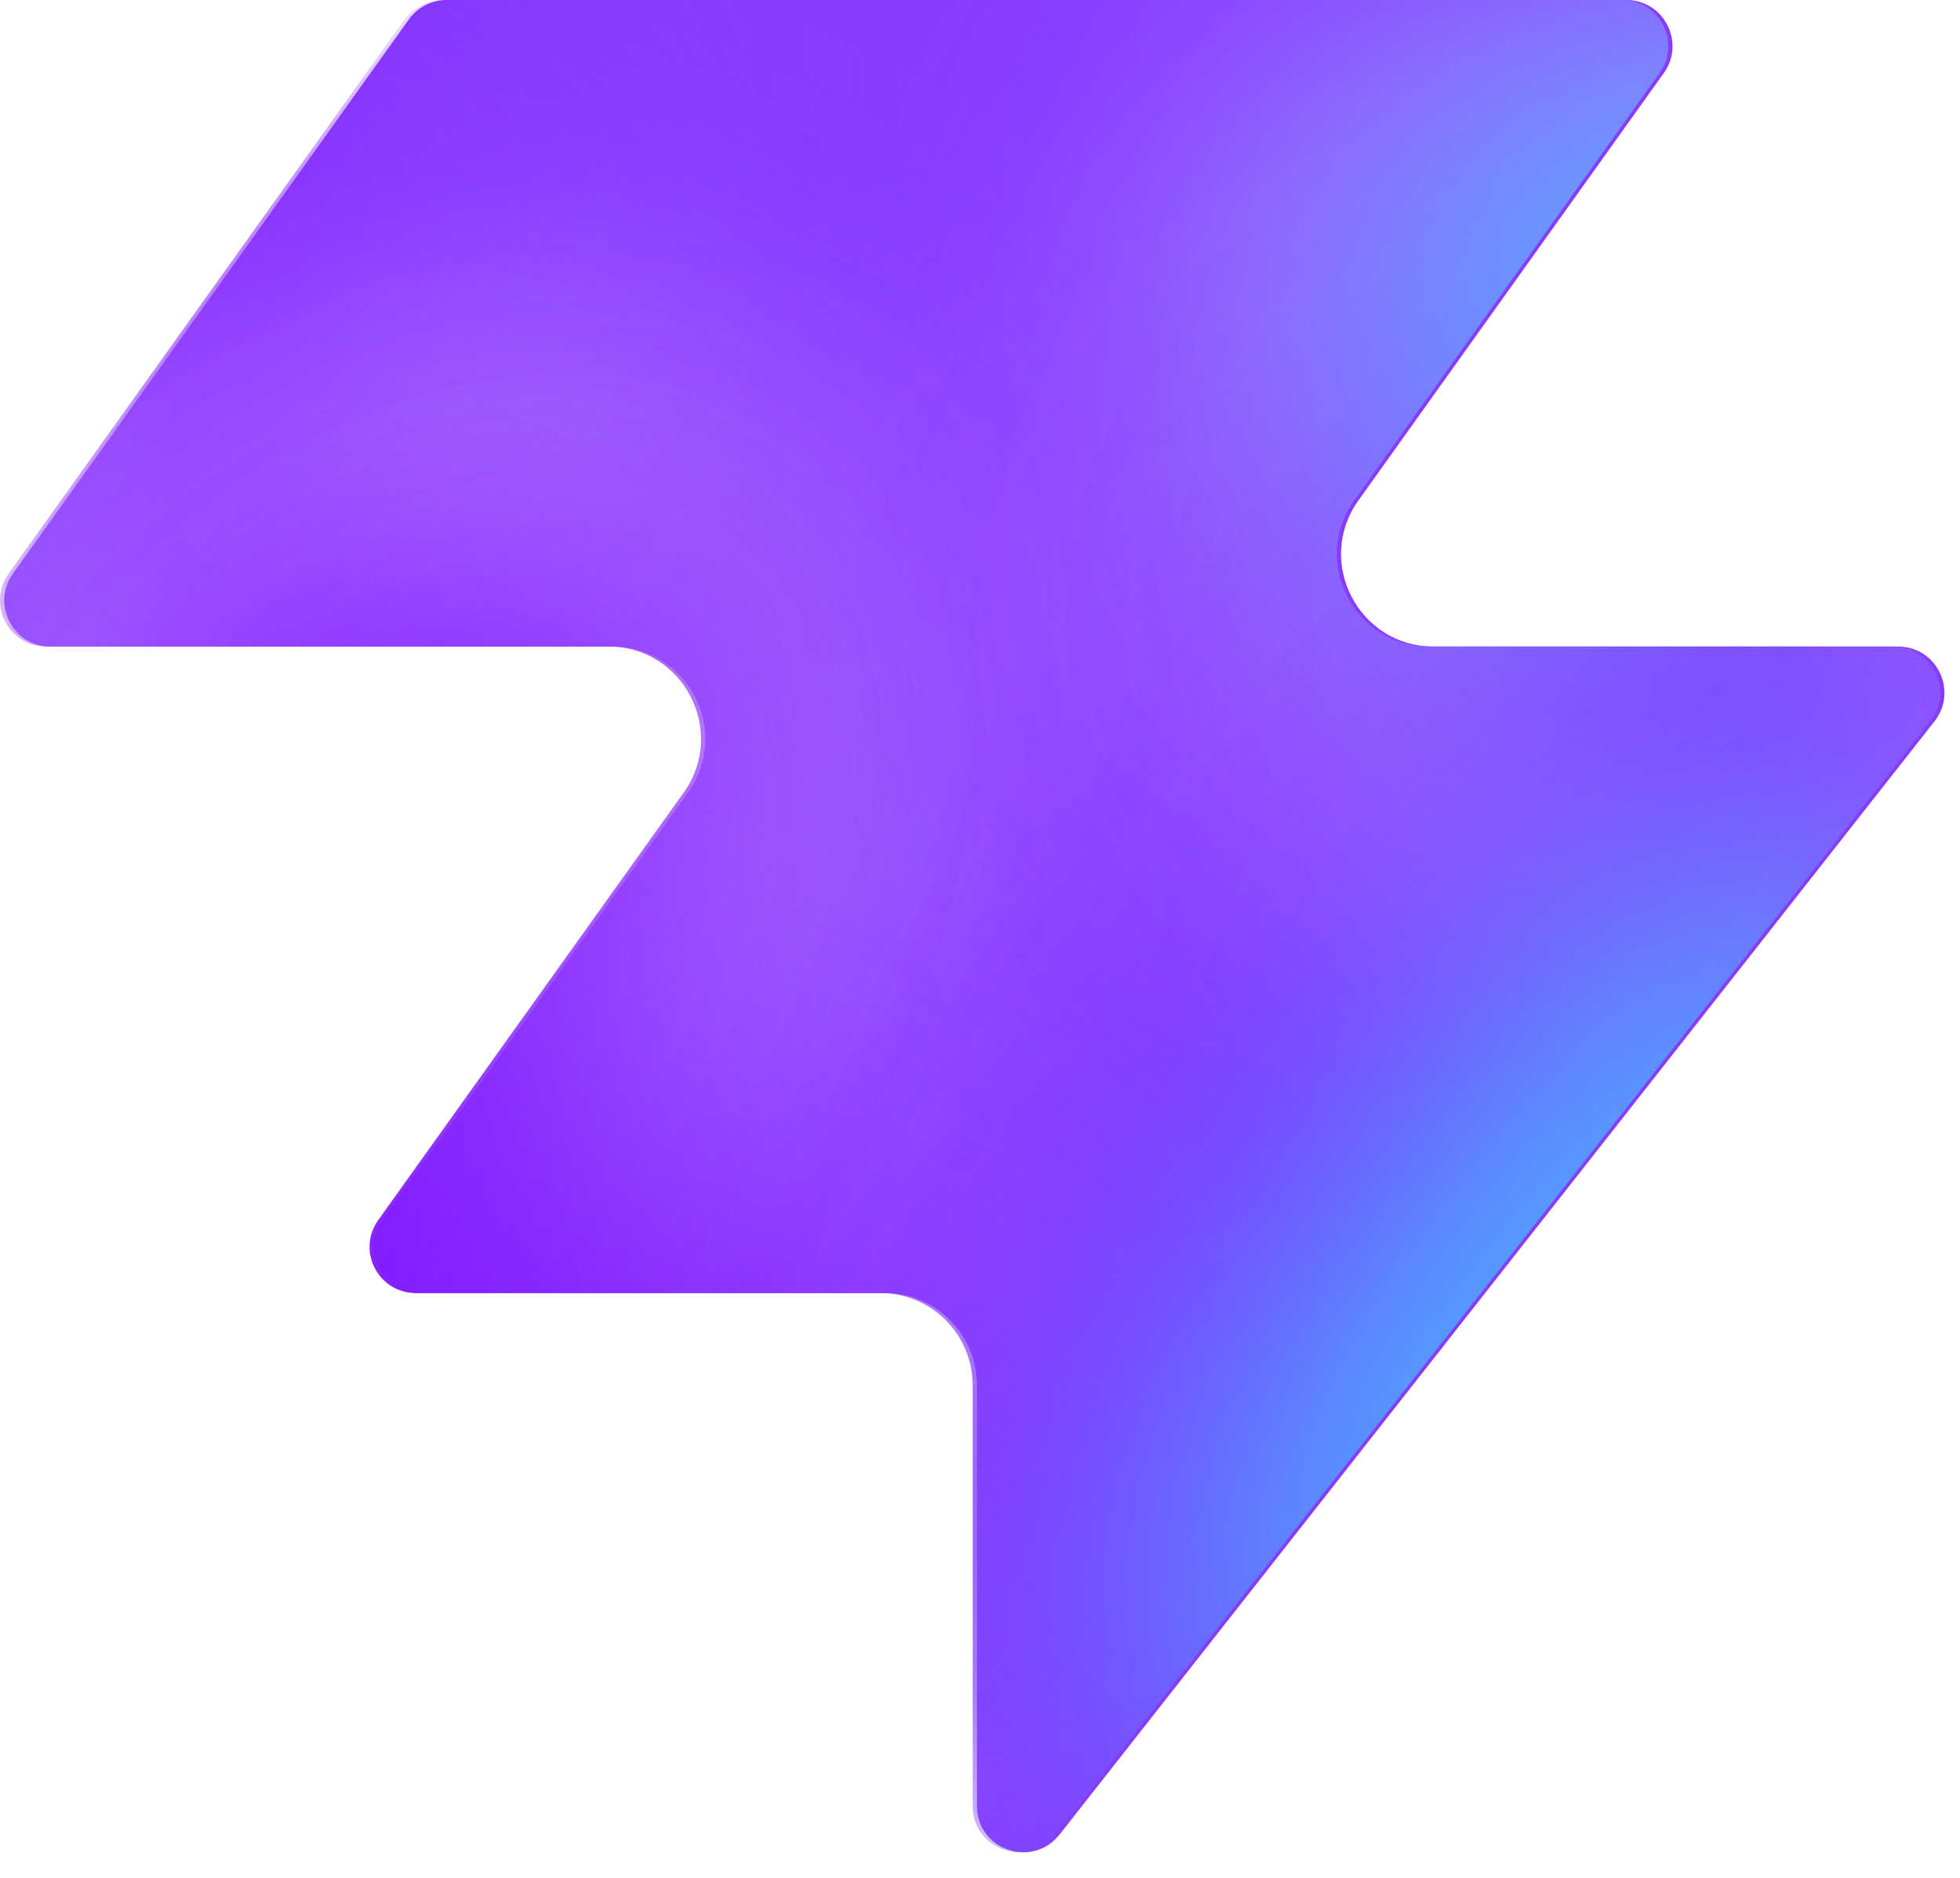
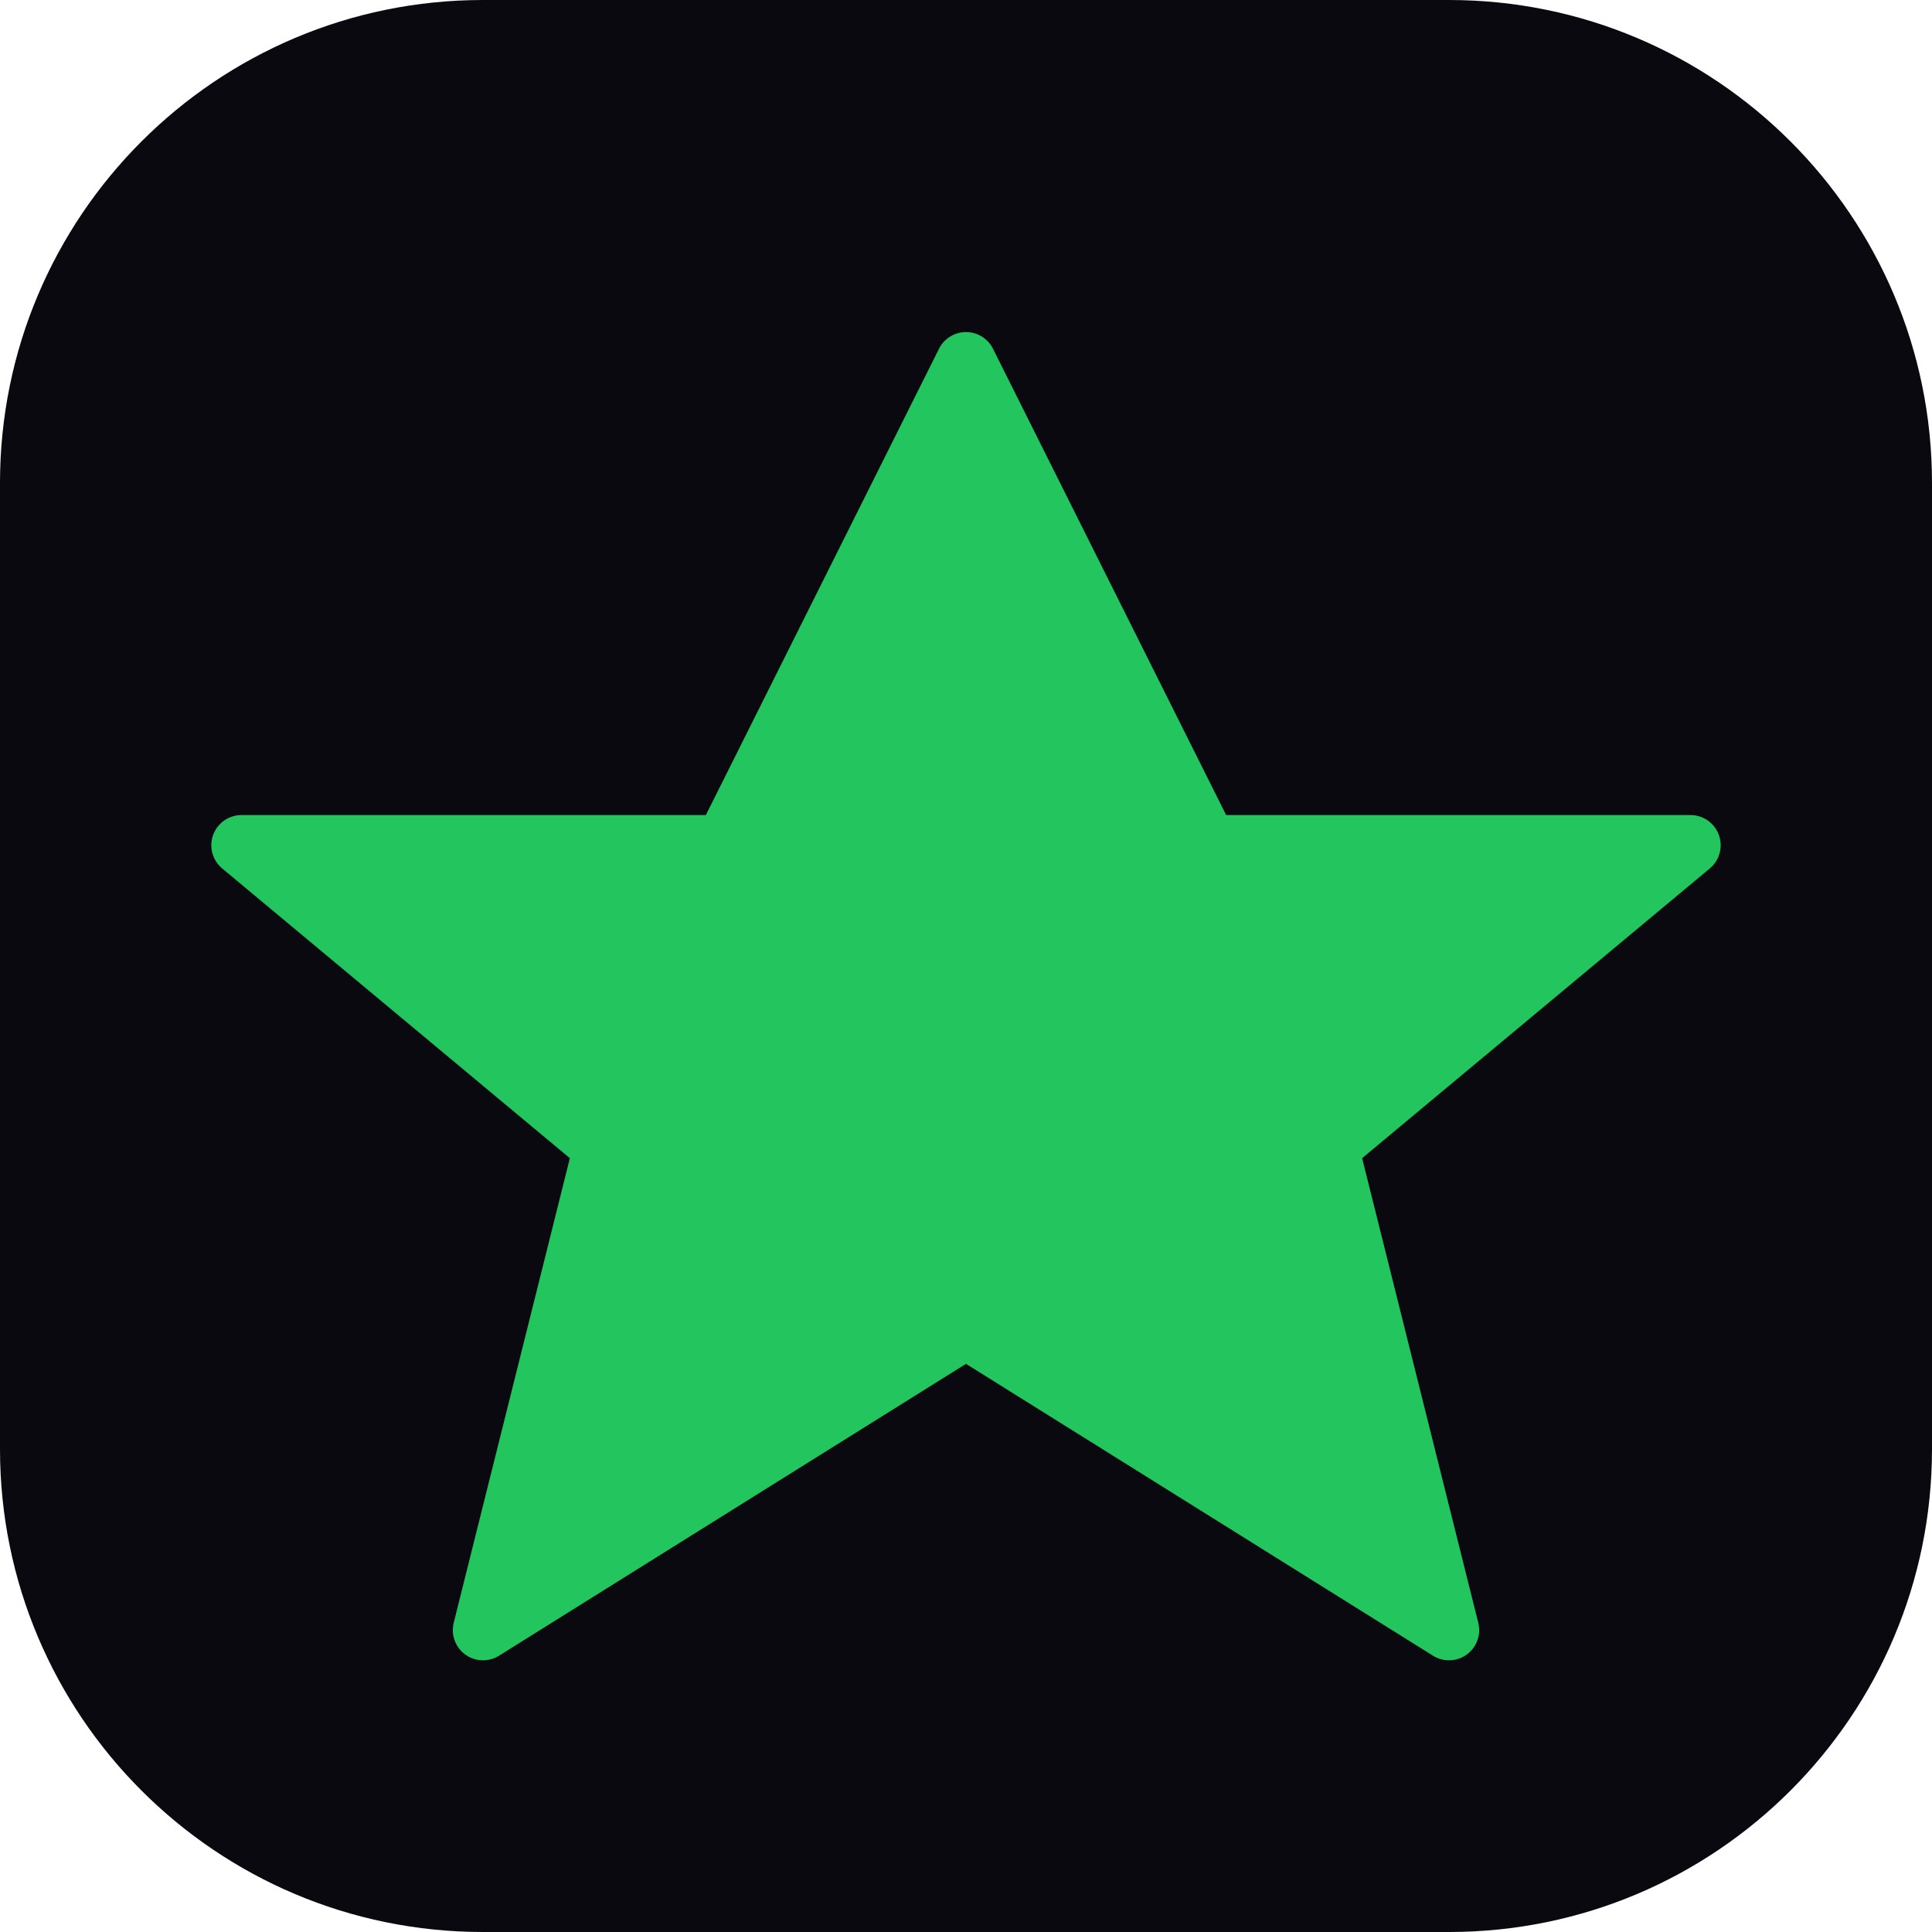
- <svg xmlns="http://www.w3.org/2000/svg" width="48" height="46" fill="none" viewBox="0 0 48 46">
-   <path fill="#863bff" d="M25.946 44.938c-.664.845-2.021.375-2.021-.698V33.937a2.26 2.26 0 0 0-2.262-2.262H10.287c-.92 0-1.456-1.04-.92-1.788l7.48-10.471c1.07-1.497 0-3.578-1.842-3.578H1.237c-.92 0-1.456-1.04-.92-1.788L10.013.474c.214-.297.556-.474.92-.474h28.894c.92 0 1.456 1.04.92 1.788l-7.48 10.471c-1.07 1.498 0 3.579 1.842 3.579h11.377c.943 0 1.473 1.088.89 1.83L25.947 44.94z" style="fill:#863bff;fill:color(display-p3 .525 .23 1);fill-opacity:1" />
-   <mask id="a" width="48" height="46" x="0" y="0" maskUnits="userSpaceOnUse" style="mask-type:alpha">
-     <path fill="#000" d="M25.842 44.938c-.664.844-2.021.375-2.021-.698V33.937a2.26 2.26 0 0 0-2.262-2.262H10.183c-.92 0-1.456-1.04-.92-1.788l7.48-10.471c1.07-1.498 0-3.579-1.842-3.579H1.133c-.92 0-1.456-1.04-.92-1.787L9.91.473c.214-.297.556-.474.92-.474h28.894c.92 0 1.456 1.04.92 1.788l-7.48 10.471c-1.07 1.498 0 3.578 1.842 3.578h11.377c.943 0 1.473 1.088.89 1.832L25.843 44.94z" style="fill:#000;fill-opacity:1" />
-   </mask>
-   <g mask="url(#a)">
-     <g filter="url(#b)">
-       <ellipse cx="5.508" cy="14.704" fill="#ede6ff" rx="5.508" ry="14.704" style="fill:#ede6ff;fill:color(display-p3 .927 .903 1);fill-opacity:1" transform="matrix(.00324 1 1 -.00324 -4.47 31.516)" />
-     </g>
-     <g filter="url(#c)">
-       <ellipse cx="10.399" cy="29.851" fill="#ede6ff" rx="10.399" ry="29.851" style="fill:#ede6ff;fill:color(display-p3 .927 .903 1);fill-opacity:1" transform="matrix(.00324 1 1 -.00324 -39.328 7.883)" />
-     </g>
-     <g filter="url(#d)">
-       <ellipse cx="5.508" cy="30.487" fill="#7e14ff" rx="5.508" ry="30.487" style="fill:#7e14ff;fill:color(display-p3 .492 .077 1);fill-opacity:1" transform="rotate(89.814 -25.913 -14.639)scale(1 -1)" />
-     </g>
-     <g filter="url(#e)">
-       <ellipse cx="5.508" cy="30.599" fill="#7e14ff" rx="5.508" ry="30.599" style="fill:#7e14ff;fill:color(display-p3 .492 .077 1);fill-opacity:1" transform="rotate(89.814 -32.644 -3.334)scale(1 -1)" />
-     </g>
-     <g filter="url(#f)">
-       <ellipse cx="5.508" cy="30.599" fill="#7e14ff" rx="5.508" ry="30.599" style="fill:#7e14ff;fill:color(display-p3 .492 .077 1);fill-opacity:1" transform="matrix(.00324 1 1 -.00324 -34.34 30.47)" />
-     </g>
-     <g filter="url(#g)">
-       <ellipse cx="14.072" cy="22.078" fill="#ede6ff" rx="14.072" ry="22.078" style="fill:#ede6ff;fill:color(display-p3 .927 .903 1);fill-opacity:1" transform="rotate(93.35 24.506 48.493)scale(-1 1)" />
-     </g>
-     <g filter="url(#h)">
-       <ellipse cx="3.47" cy="21.501" fill="#7e14ff" rx="3.47" ry="21.501" style="fill:#7e14ff;fill:color(display-p3 .492 .077 1);fill-opacity:1" transform="rotate(89.009 28.708 47.59)scale(-1 1)" />
-     </g>
-     <g filter="url(#i)">
-       <ellipse cx="3.47" cy="21.501" fill="#7e14ff" rx="3.47" ry="21.501" style="fill:#7e14ff;fill:color(display-p3 .492 .077 1);fill-opacity:1" transform="rotate(89.009 28.708 47.59)scale(-1 1)" />
-     </g>
-     <g filter="url(#j)">
-       <ellipse cx=".387" cy="8.972" fill="#7e14ff" rx="4.407" ry="29.108" style="fill:#7e14ff;fill:color(display-p3 .492 .077 1);fill-opacity:1" transform="rotate(39.51 .387 8.972)" />
-     </g>
-     <g filter="url(#k)">
-       <ellipse cx="47.523" cy="-6.092" fill="#7e14ff" rx="4.407" ry="29.108" style="fill:#7e14ff;fill:color(display-p3 .492 .077 1);fill-opacity:1" transform="rotate(37.892 47.523 -6.092)" />
-     </g>
-     <g filter="url(#l)">
-       <ellipse cx="41.412" cy="6.333" fill="#47bfff" rx="5.971" ry="9.665" style="fill:#47bfff;fill:color(display-p3 .28 .748 1);fill-opacity:1" transform="rotate(37.892 41.412 6.333)" />
-     </g>
-     <g filter="url(#m)">
-       <ellipse cx="-1.879" cy="38.332" fill="#7e14ff" rx="4.407" ry="29.108" style="fill:#7e14ff;fill:color(display-p3 .492 .077 1);fill-opacity:1" transform="rotate(37.892 -1.88 38.332)" />
-     </g>
-     <g filter="url(#n)">
-       <ellipse cx="-1.879" cy="38.332" fill="#7e14ff" rx="4.407" ry="29.108" style="fill:#7e14ff;fill:color(display-p3 .492 .077 1);fill-opacity:1" transform="rotate(37.892 -1.88 38.332)" />
-     </g>
-     <g filter="url(#o)">
-       <ellipse cx="35.651" cy="29.907" fill="#7e14ff" rx="4.407" ry="29.108" style="fill:#7e14ff;fill:color(display-p3 .492 .077 1);fill-opacity:1" transform="rotate(37.892 35.651 29.907)" />
-     </g>
-     <g filter="url(#p)">
-       <ellipse cx="38.418" cy="32.4" fill="#47bfff" rx="5.971" ry="15.297" style="fill:#47bfff;fill:color(display-p3 .28 .748 1);fill-opacity:1" transform="rotate(37.892 38.418 32.4)" />
-     </g>
-   </g>
-   <defs>
-     <filter id="b" width="60.045" height="41.654" x="-19.77" y="16.149" color-interpolation-filters="sRGB" filterUnits="userSpaceOnUse">
-       <feFlood flood-opacity="0" result="BackgroundImageFix" />
-       <feBlend in="SourceGraphic" in2="BackgroundImageFix" result="shape" />
-       <feGaussianBlur result="effect1_foregroundBlur_2002_17158" stdDeviation="7.659" />
-     </filter>
-     <filter id="c" width="90.34" height="51.437" x="-54.613" y="-7.533" color-interpolation-filters="sRGB" filterUnits="userSpaceOnUse">
-       <feFlood flood-opacity="0" result="BackgroundImageFix" />
-       <feBlend in="SourceGraphic" in2="BackgroundImageFix" result="shape" />
-       <feGaussianBlur result="effect1_foregroundBlur_2002_17158" stdDeviation="7.659" />
-     </filter>
-     <filter id="d" width="79.355" height="29.4" x="-49.64" y="2.03" color-interpolation-filters="sRGB" filterUnits="userSpaceOnUse">
-       <feFlood flood-opacity="0" result="BackgroundImageFix" />
-       <feBlend in="SourceGraphic" in2="BackgroundImageFix" result="shape" />
-       <feGaussianBlur result="effect1_foregroundBlur_2002_17158" stdDeviation="4.596" />
-     </filter>
-     <filter id="e" width="79.579" height="29.4" x="-45.045" y="20.029" color-interpolation-filters="sRGB" filterUnits="userSpaceOnUse">
-       <feFlood flood-opacity="0" result="BackgroundImageFix" />
-       <feBlend in="SourceGraphic" in2="BackgroundImageFix" result="shape" />
-       <feGaussianBlur result="effect1_foregroundBlur_2002_17158" stdDeviation="4.596" />
-     </filter>
-     <filter id="f" width="79.579" height="29.4" x="-43.513" y="21.178" color-interpolation-filters="sRGB" filterUnits="userSpaceOnUse">
-       <feFlood flood-opacity="0" result="BackgroundImageFix" />
-       <feBlend in="SourceGraphic" in2="BackgroundImageFix" result="shape" />
-       <feGaussianBlur result="effect1_foregroundBlur_2002_17158" stdDeviation="4.596" />
-     </filter>
-     <filter id="g" width="74.749" height="58.852" x="15.756" y="-17.901" color-interpolation-filters="sRGB" filterUnits="userSpaceOnUse">
-       <feFlood flood-opacity="0" result="BackgroundImageFix" />
-       <feBlend in="SourceGraphic" in2="BackgroundImageFix" result="shape" />
-       <feGaussianBlur result="effect1_foregroundBlur_2002_17158" stdDeviation="7.659" />
-     </filter>
-     <filter id="h" width="61.377" height="25.362" x="23.548" y="2.284" color-interpolation-filters="sRGB" filterUnits="userSpaceOnUse">
-       <feFlood flood-opacity="0" result="BackgroundImageFix" />
-       <feBlend in="SourceGraphic" in2="BackgroundImageFix" result="shape" />
-       <feGaussianBlur result="effect1_foregroundBlur_2002_17158" stdDeviation="4.596" />
-     </filter>
-     <filter id="i" width="61.377" height="25.362" x="23.548" y="2.284" color-interpolation-filters="sRGB" filterUnits="userSpaceOnUse">
-       <feFlood flood-opacity="0" result="BackgroundImageFix" />
-       <feBlend in="SourceGraphic" in2="BackgroundImageFix" result="shape" />
-       <feGaussianBlur result="effect1_foregroundBlur_2002_17158" stdDeviation="4.596" />
-     </filter>
-     <filter id="j" width="56.045" height="63.649" x="-27.636" y="-22.853" color-interpolation-filters="sRGB" filterUnits="userSpaceOnUse">
-       <feFlood flood-opacity="0" result="BackgroundImageFix" />
-       <feBlend in="SourceGraphic" in2="BackgroundImageFix" result="shape" />
-       <feGaussianBlur result="effect1_foregroundBlur_2002_17158" stdDeviation="4.596" />
-     </filter>
-     <filter id="k" width="54.814" height="64.646" x="20.116" y="-38.415" color-interpolation-filters="sRGB" filterUnits="userSpaceOnUse">
-       <feFlood flood-opacity="0" result="BackgroundImageFix" />
-       <feBlend in="SourceGraphic" in2="BackgroundImageFix" result="shape" />
-       <feGaussianBlur result="effect1_foregroundBlur_2002_17158" stdDeviation="4.596" />
-     </filter>
-     <filter id="l" width="33.541" height="35.313" x="24.641" y="-11.323" color-interpolation-filters="sRGB" filterUnits="userSpaceOnUse">
-       <feFlood flood-opacity="0" result="BackgroundImageFix" />
-       <feBlend in="SourceGraphic" in2="BackgroundImageFix" result="shape" />
-       <feGaussianBlur result="effect1_foregroundBlur_2002_17158" stdDeviation="4.596" />
-     </filter>
-     <filter id="m" width="54.814" height="64.646" x="-29.286" y="6.009" color-interpolation-filters="sRGB" filterUnits="userSpaceOnUse">
-       <feFlood flood-opacity="0" result="BackgroundImageFix" />
-       <feBlend in="SourceGraphic" in2="BackgroundImageFix" result="shape" />
-       <feGaussianBlur result="effect1_foregroundBlur_2002_17158" stdDeviation="4.596" />
-     </filter>
-     <filter id="n" width="54.814" height="64.646" x="-29.286" y="6.009" color-interpolation-filters="sRGB" filterUnits="userSpaceOnUse">
-       <feFlood flood-opacity="0" result="BackgroundImageFix" />
-       <feBlend in="SourceGraphic" in2="BackgroundImageFix" result="shape" />
-       <feGaussianBlur result="effect1_foregroundBlur_2002_17158" stdDeviation="4.596" />
-     </filter>
-     <filter id="o" width="54.814" height="64.646" x="8.244" y="-2.416" color-interpolation-filters="sRGB" filterUnits="userSpaceOnUse">
-       <feFlood flood-opacity="0" result="BackgroundImageFix" />
-       <feBlend in="SourceGraphic" in2="BackgroundImageFix" result="shape" />
-       <feGaussianBlur result="effect1_foregroundBlur_2002_17158" stdDeviation="4.596" />
-     </filter>
-     <filter id="p" width="39.409" height="43.623" x="18.713" y="10.588" color-interpolation-filters="sRGB" filterUnits="userSpaceOnUse">
-       <feFlood flood-opacity="0" result="BackgroundImageFix" />
-       <feBlend in="SourceGraphic" in2="BackgroundImageFix" result="shape" />
-       <feGaussianBlur result="effect1_foregroundBlur_2002_17158" stdDeviation="4.596" />
-     </filter>
-   </defs>
+ <svg xmlns="http://www.w3.org/2000/svg" viewBox="0 0 32 32" fill="none">
+   <rect width="32" height="32" rx="8" fill="#09090f" />
+   <path d="M16 6L20 14H28L22 19L24 27L16 22L8 27L10 19L4 14H12L16 6Z" fill="#22c55e" stroke="#22c55e" stroke-width="1" stroke-linejoin="round" />
</svg>
